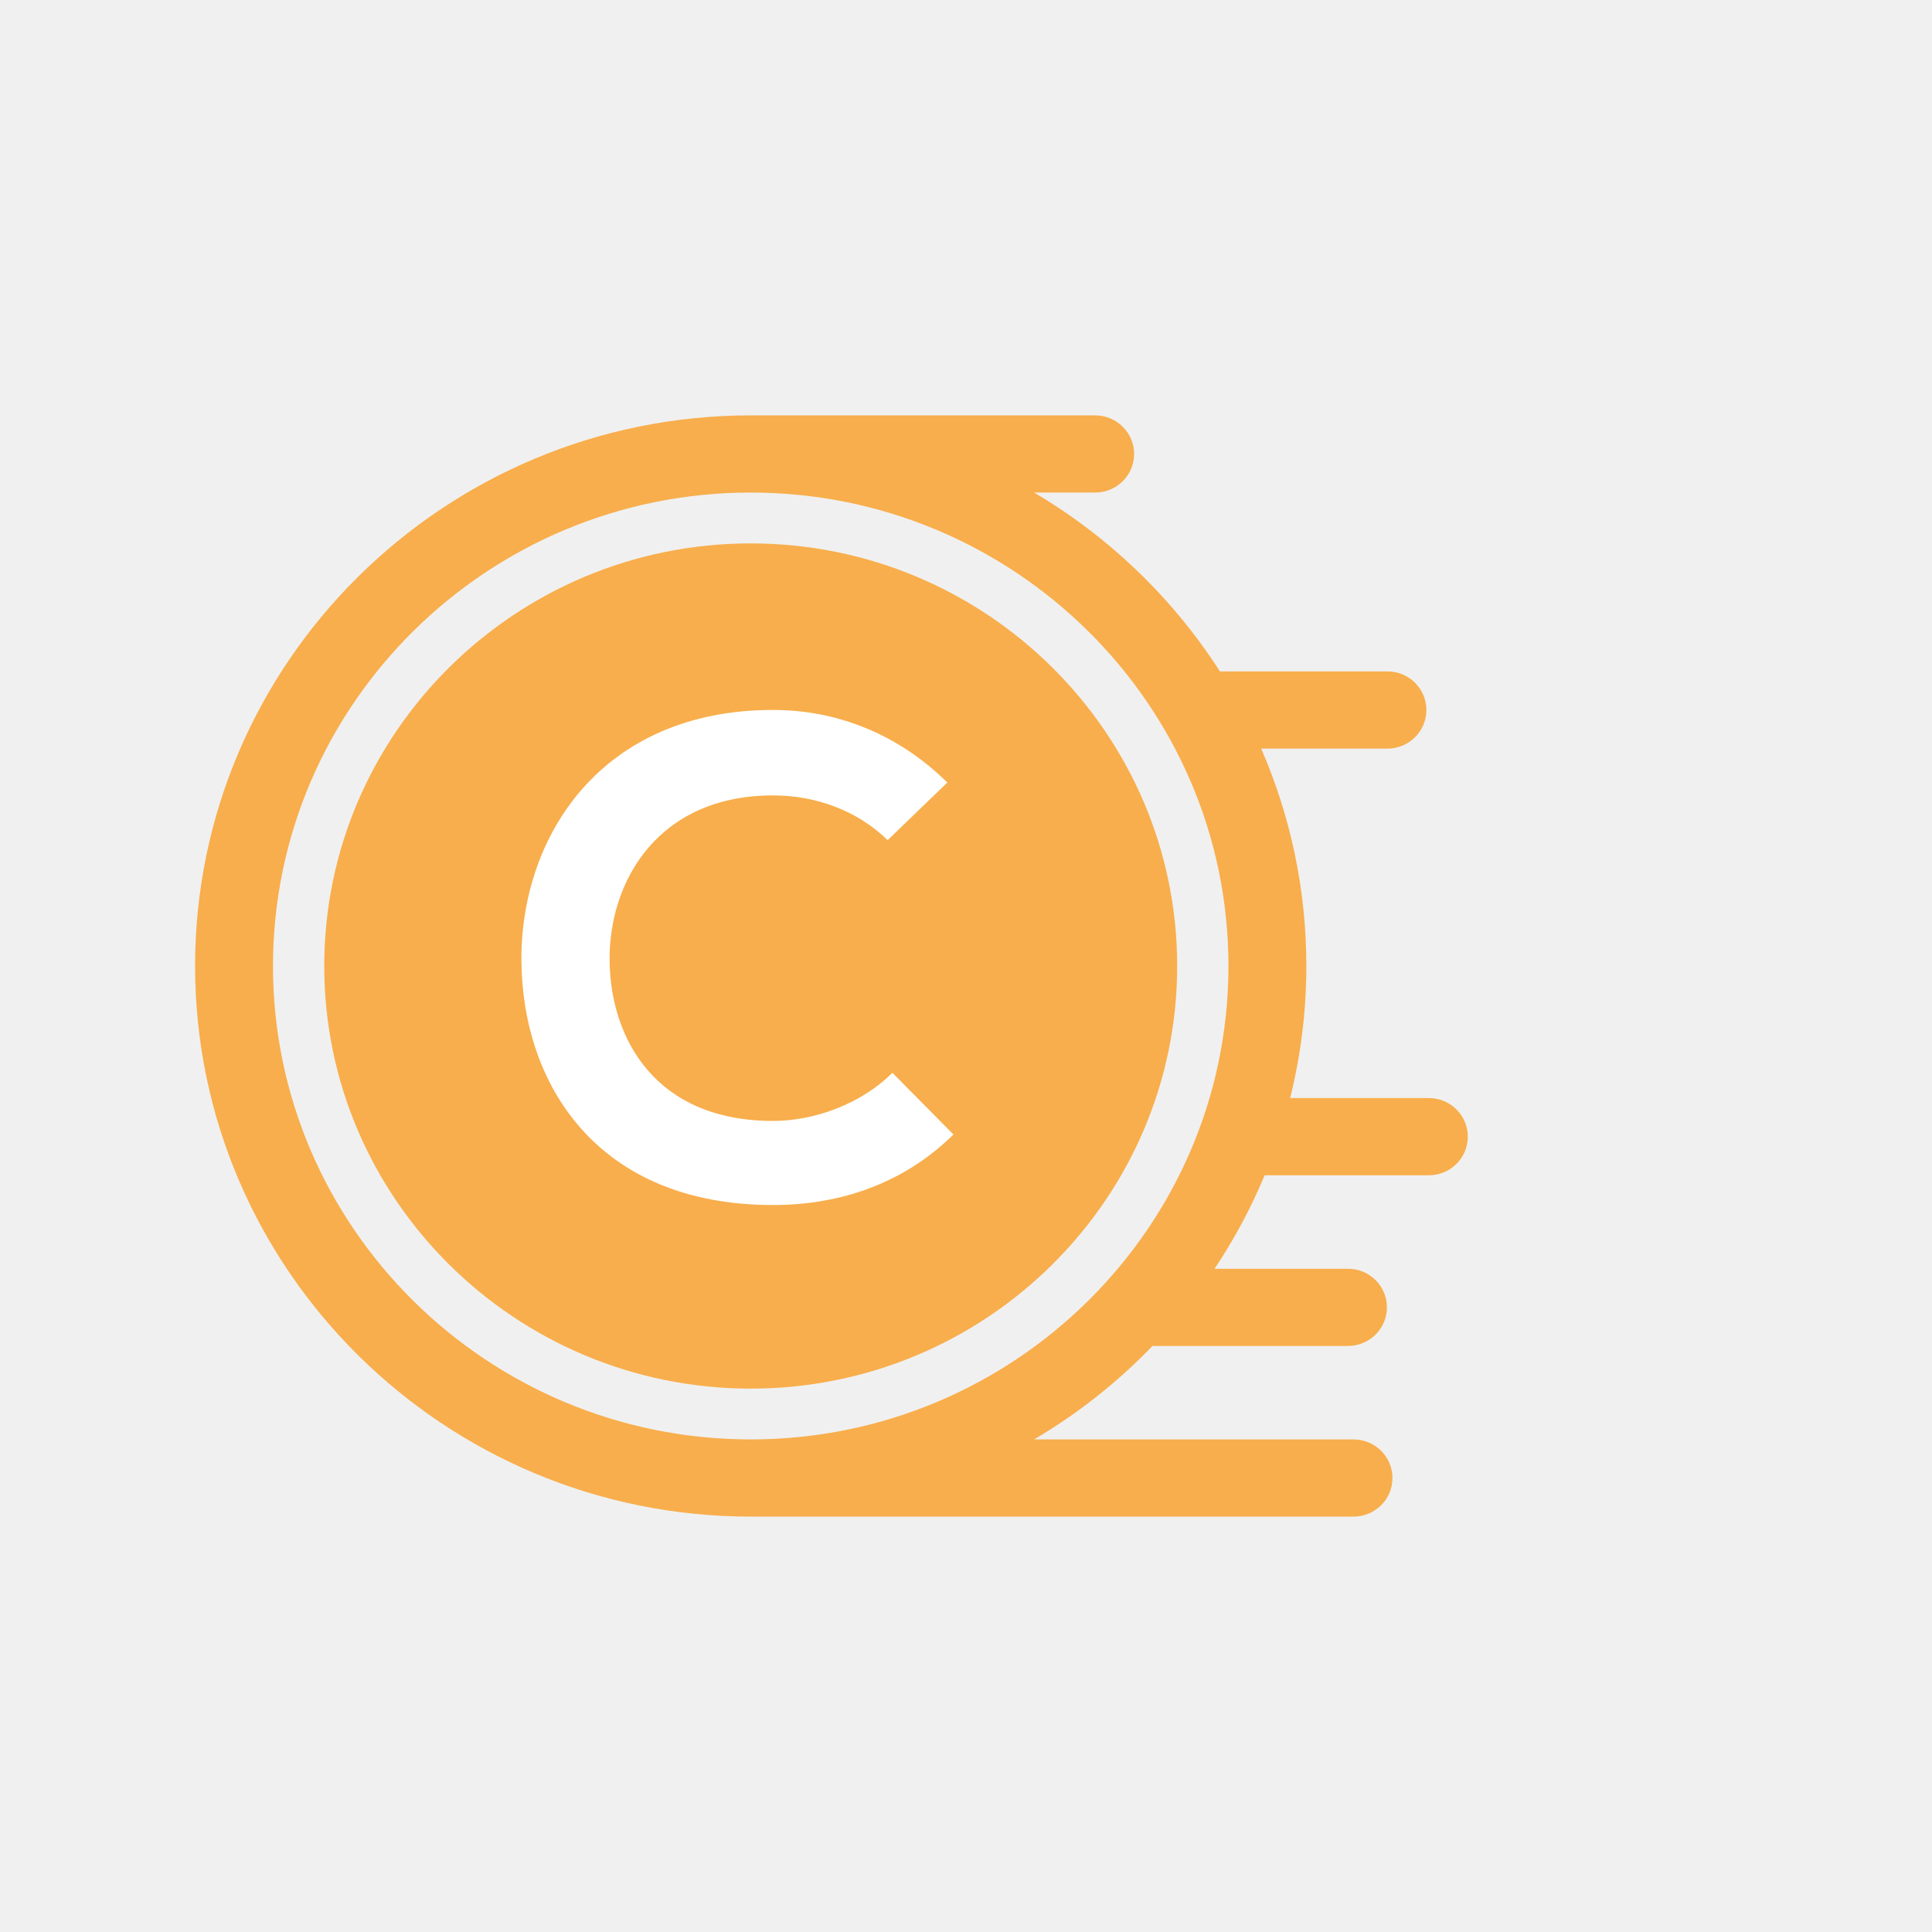
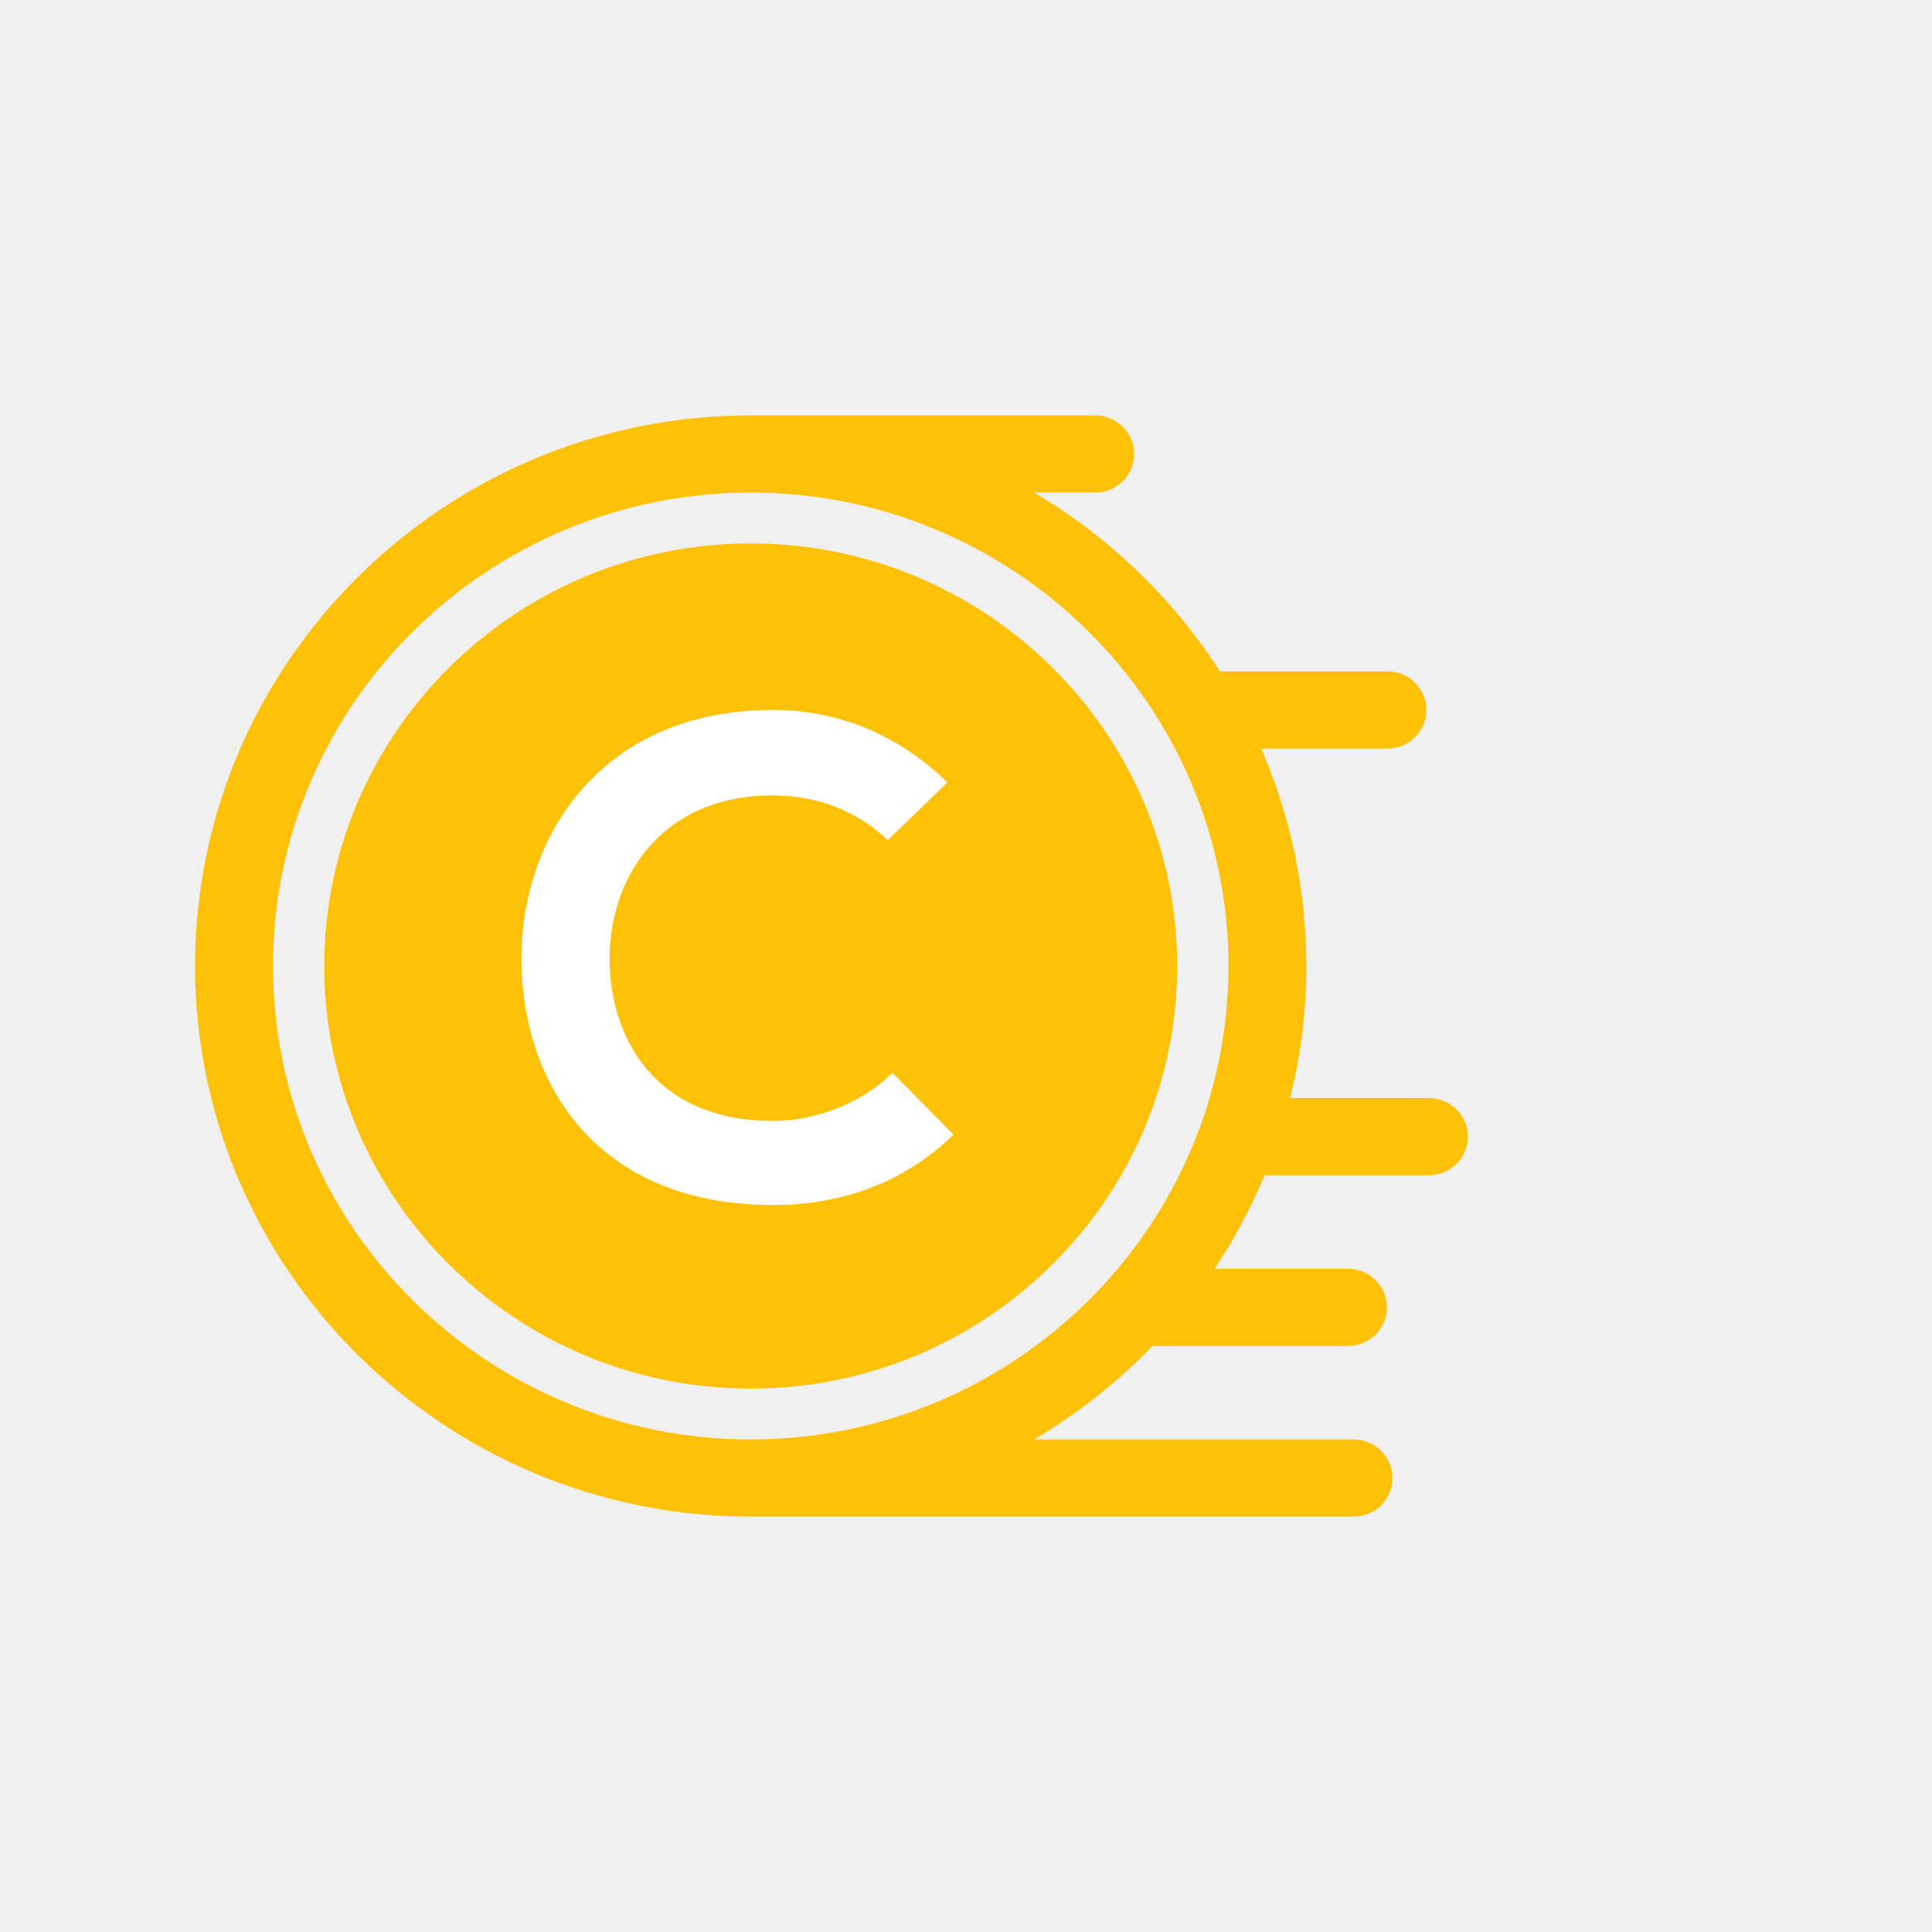
<svg xmlns="http://www.w3.org/2000/svg" version="1.1" id="Layer_1" x="0px" y="0px" width="80px" height="80px" viewBox="0 0 200 200" enable-background="new 0 0 200 200" xml:space="preserve">
  <g>
-     <path fill="#f8ae4c" d="M77.714,56.253c-24.342,0-44.147,19.624-44.147,43.748s19.805,43.748,44.147,43.748   c24.343,0,44.147-19.624,44.147-43.748S102.057,56.253,77.714,56.253z" />
-     <path class="line-anim1" fill="#f8ae4c" d="M166.858,131.342h-8.913c-2.228,0-4.032,1.786-4.032,3.995c0,2.206,1.804,3.994,4.032,3.994h8.913   c2.229,0,4.032-1.788,4.032-3.994C170.89,133.128,169.086,131.342,166.858,131.342z" />
-     <path fill="#f8ae4c" d="M147.915,113.672h-14.359c1.093-4.382,1.676-8.959,1.676-13.67c0-7.991-1.67-15.6-4.677-22.507h13.072   c2.227,0,4.03-1.79,4.03-3.997c0-2.206-1.804-3.995-4.03-3.995h-17.341c-4.853-7.56-11.453-13.92-19.235-18.514h6.32   c2.227,0,4.032-1.786,4.032-3.994c0-2.204-1.805-3.994-4.032-3.994H77.714c-31.716,0-57.519,25.569-57.519,57   c0,31.43,25.803,56.997,57.519,56.997h62.401c2.227,0,4.032-1.786,4.032-3.995c0-2.208-1.805-3.994-4.032-3.994h-33.064   c4.52-2.666,8.644-5.926,12.256-9.678h20.234c2.228,0,4.032-1.788,4.032-3.994c0-2.209-1.804-3.995-4.032-3.995h-13.809   c2.025-3.036,3.763-6.274,5.181-9.678h17.002c2.229,0,4.032-1.788,4.032-3.997C151.947,115.461,150.144,113.672,147.915,113.672z    M77.714,149.009c-27.271,0-49.455-21.985-49.455-49.008c0-27.024,22.184-49.013,49.455-49.013   c27.269,0,49.455,21.989,49.455,49.013C127.169,127.026,104.983,149.009,77.714,149.009z" />
-     <path class="line-anim2" fill="#f8ae4c" d="M131.201,50.989h8.915c2.227,0,4.032-1.786,4.032-3.994c0-2.204-1.805-3.994-4.032-3.994h-8.915   c-2.227,0-4.032,1.79-4.032,3.994C127.169,49.203,128.974,50.989,131.201,50.989z" />
-     <path class="line-anim3" fill="#f8ae4c" d="M158.89,77.495h8.915c2.227,0,4.032-1.79,4.032-3.997c0-2.206-1.805-3.995-4.032-3.995h-8.915   c-2.227,0-4.032,1.789-4.032,3.995C154.858,75.705,156.663,77.495,158.89,77.495z" />
-     <path class="line-anim4" fill="#f8ae4c" d="M144.997,100.001c0,2.206,1.805,3.996,4.032,3.996h17.829c2.229,0,4.032-1.79,4.032-3.996   s-1.804-3.997-4.032-3.997h-17.829C146.802,96.005,144.997,97.795,144.997,100.001z" />
-     <path class="line-anim5" fill="#f8ae4c" d="M175.773,113.672h-8.915c-2.227,0-4.032,1.79-4.032,3.995c0,2.209,1.805,3.997,4.032,3.997h8.915   c2.227,0,4.032-1.788,4.032-3.997C179.805,115.461,178,113.672,175.773,113.672z" />
+     <path fill="#ffc107" d="M77.714,56.253c-24.342,0-44.147,19.624-44.147,43.748s19.805,43.748,44.147,43.748   c24.343,0,44.147-19.624,44.147-43.748S102.057,56.253,77.714,56.253z" />
+     <path class="line-anim1" fill="#ffc107" d="M166.858,131.342h-8.913c-2.228,0-4.032,1.786-4.032,3.995c0,2.206,1.804,3.994,4.032,3.994h8.913   c2.229,0,4.032-1.788,4.032-3.994C170.89,133.128,169.086,131.342,166.858,131.342z" />
+     <path fill="#ffc107" d="M147.915,113.672h-14.359c1.093-4.382,1.676-8.959,1.676-13.67c0-7.991-1.67-15.6-4.677-22.507h13.072   c2.227,0,4.03-1.79,4.03-3.997c0-2.206-1.804-3.995-4.03-3.995h-17.341c-4.853-7.56-11.453-13.92-19.235-18.514h6.32   c2.227,0,4.032-1.786,4.032-3.994c0-2.204-1.805-3.994-4.032-3.994H77.714c-31.716,0-57.519,25.569-57.519,57   c0,31.43,25.803,56.997,57.519,56.997h62.401c2.227,0,4.032-1.786,4.032-3.995c0-2.208-1.805-3.994-4.032-3.994h-33.064   c4.52-2.666,8.644-5.926,12.256-9.678h20.234c2.228,0,4.032-1.788,4.032-3.994c0-2.209-1.804-3.995-4.032-3.995h-13.809   c2.025-3.036,3.763-6.274,5.181-9.678h17.002c2.229,0,4.032-1.788,4.032-3.997C151.947,115.461,150.144,113.672,147.915,113.672z    M77.714,149.009c-27.271,0-49.455-21.985-49.455-49.008c0-27.024,22.184-49.013,49.455-49.013   c27.269,0,49.455,21.989,49.455,49.013C127.169,127.026,104.983,149.009,77.714,149.009z" />
+     <path class="line-anim2" fill="#ffc107" d="M131.201,50.989h8.915c2.227,0,4.032-1.786,4.032-3.994c0-2.204-1.805-3.994-4.032-3.994h-8.915   c-2.227,0-4.032,1.79-4.032,3.994C127.169,49.203,128.974,50.989,131.201,50.989z" />
+     <path class="line-anim3" fill="#ffc107" d="M158.89,77.495h8.915c2.227,0,4.032-1.79,4.032-3.997c0-2.206-1.805-3.995-4.032-3.995h-8.915   c-2.227,0-4.032,1.789-4.032,3.995C154.858,75.705,156.663,77.495,158.89,77.495z" />
+     <path class="line-anim4" fill="#ffc107" d="M144.997,100.001c0,2.206,1.805,3.996,4.032,3.996h17.829c2.229,0,4.032-1.79,4.032-3.996   s-1.804-3.997-4.032-3.997h-17.829C146.802,96.005,144.997,97.795,144.997,100.001z" />
+     <path class="line-anim5" fill="#ffc107" d="M175.773,113.672h-8.915c-2.227,0-4.032,1.79-4.032,3.995c0,2.209,1.805,3.997,4.032,3.997h8.915   c2.227,0,4.032-1.788,4.032-3.997C179.805,115.461,178,113.672,175.773,113.672z" />
  </g>
  <g>
    <path class="rotate-anim" fill="#fff" d="M98.699,117.443c-5.055,4.985-11.584,7.301-18.675,7.301c-18.253,0-25.976-12.566-26.046-25.344   c-0.07-12.847,8.284-25.906,26.046-25.906c6.67,0,12.988,2.527,18.043,7.512l-6.178,5.967c-3.229-3.159-7.583-4.633-11.865-4.633   c-11.865,0-16.99,8.846-16.919,17.06c0.07,8.144,4.774,16.639,16.919,16.639c4.283,0,9.127-1.755,12.356-4.985L98.699,117.443z" />
  </g>
  <style>
	.line-anim1{ animation: moveline 1.5s infinite;opacity: 0; }
	.line-anim2{ animation: moveline 1.5s infinite;opacity: 0; }
	.line-anim3{ animation: moveline 1.5s infinite;opacity: 0; }
	.line-anim4{ animation: moveline 1.5s infinite;opacity: 0; }
	.line-anim5{ animation: moveline 1.5s infinite;opacity: 0; }
	@keyframes moveline {
	  0% {
	    transform: translateX(0px);
	    opacity: 0;
	  }
	  25% {
	    opacity: 1;
	  }
	  50%{
	  	transform: translateX(70px);
	    opacity: 0;
	  }
	  75%{
	  	opacity: 0;	
	  }
	  100% {
	    transform: translateX(0px);
	    opacity: 0;
	  }
	}
	.rotate-anim{ animation: rotateitem 1.5s infinite; }
	@keyframes rotateitem {
	  0% {
	   opacity:0;
	  }
	  50%{
	  	opacity:1;	
	  }
	  100% {
	    opacity:0;
	  }
	}
</style>
</svg>
